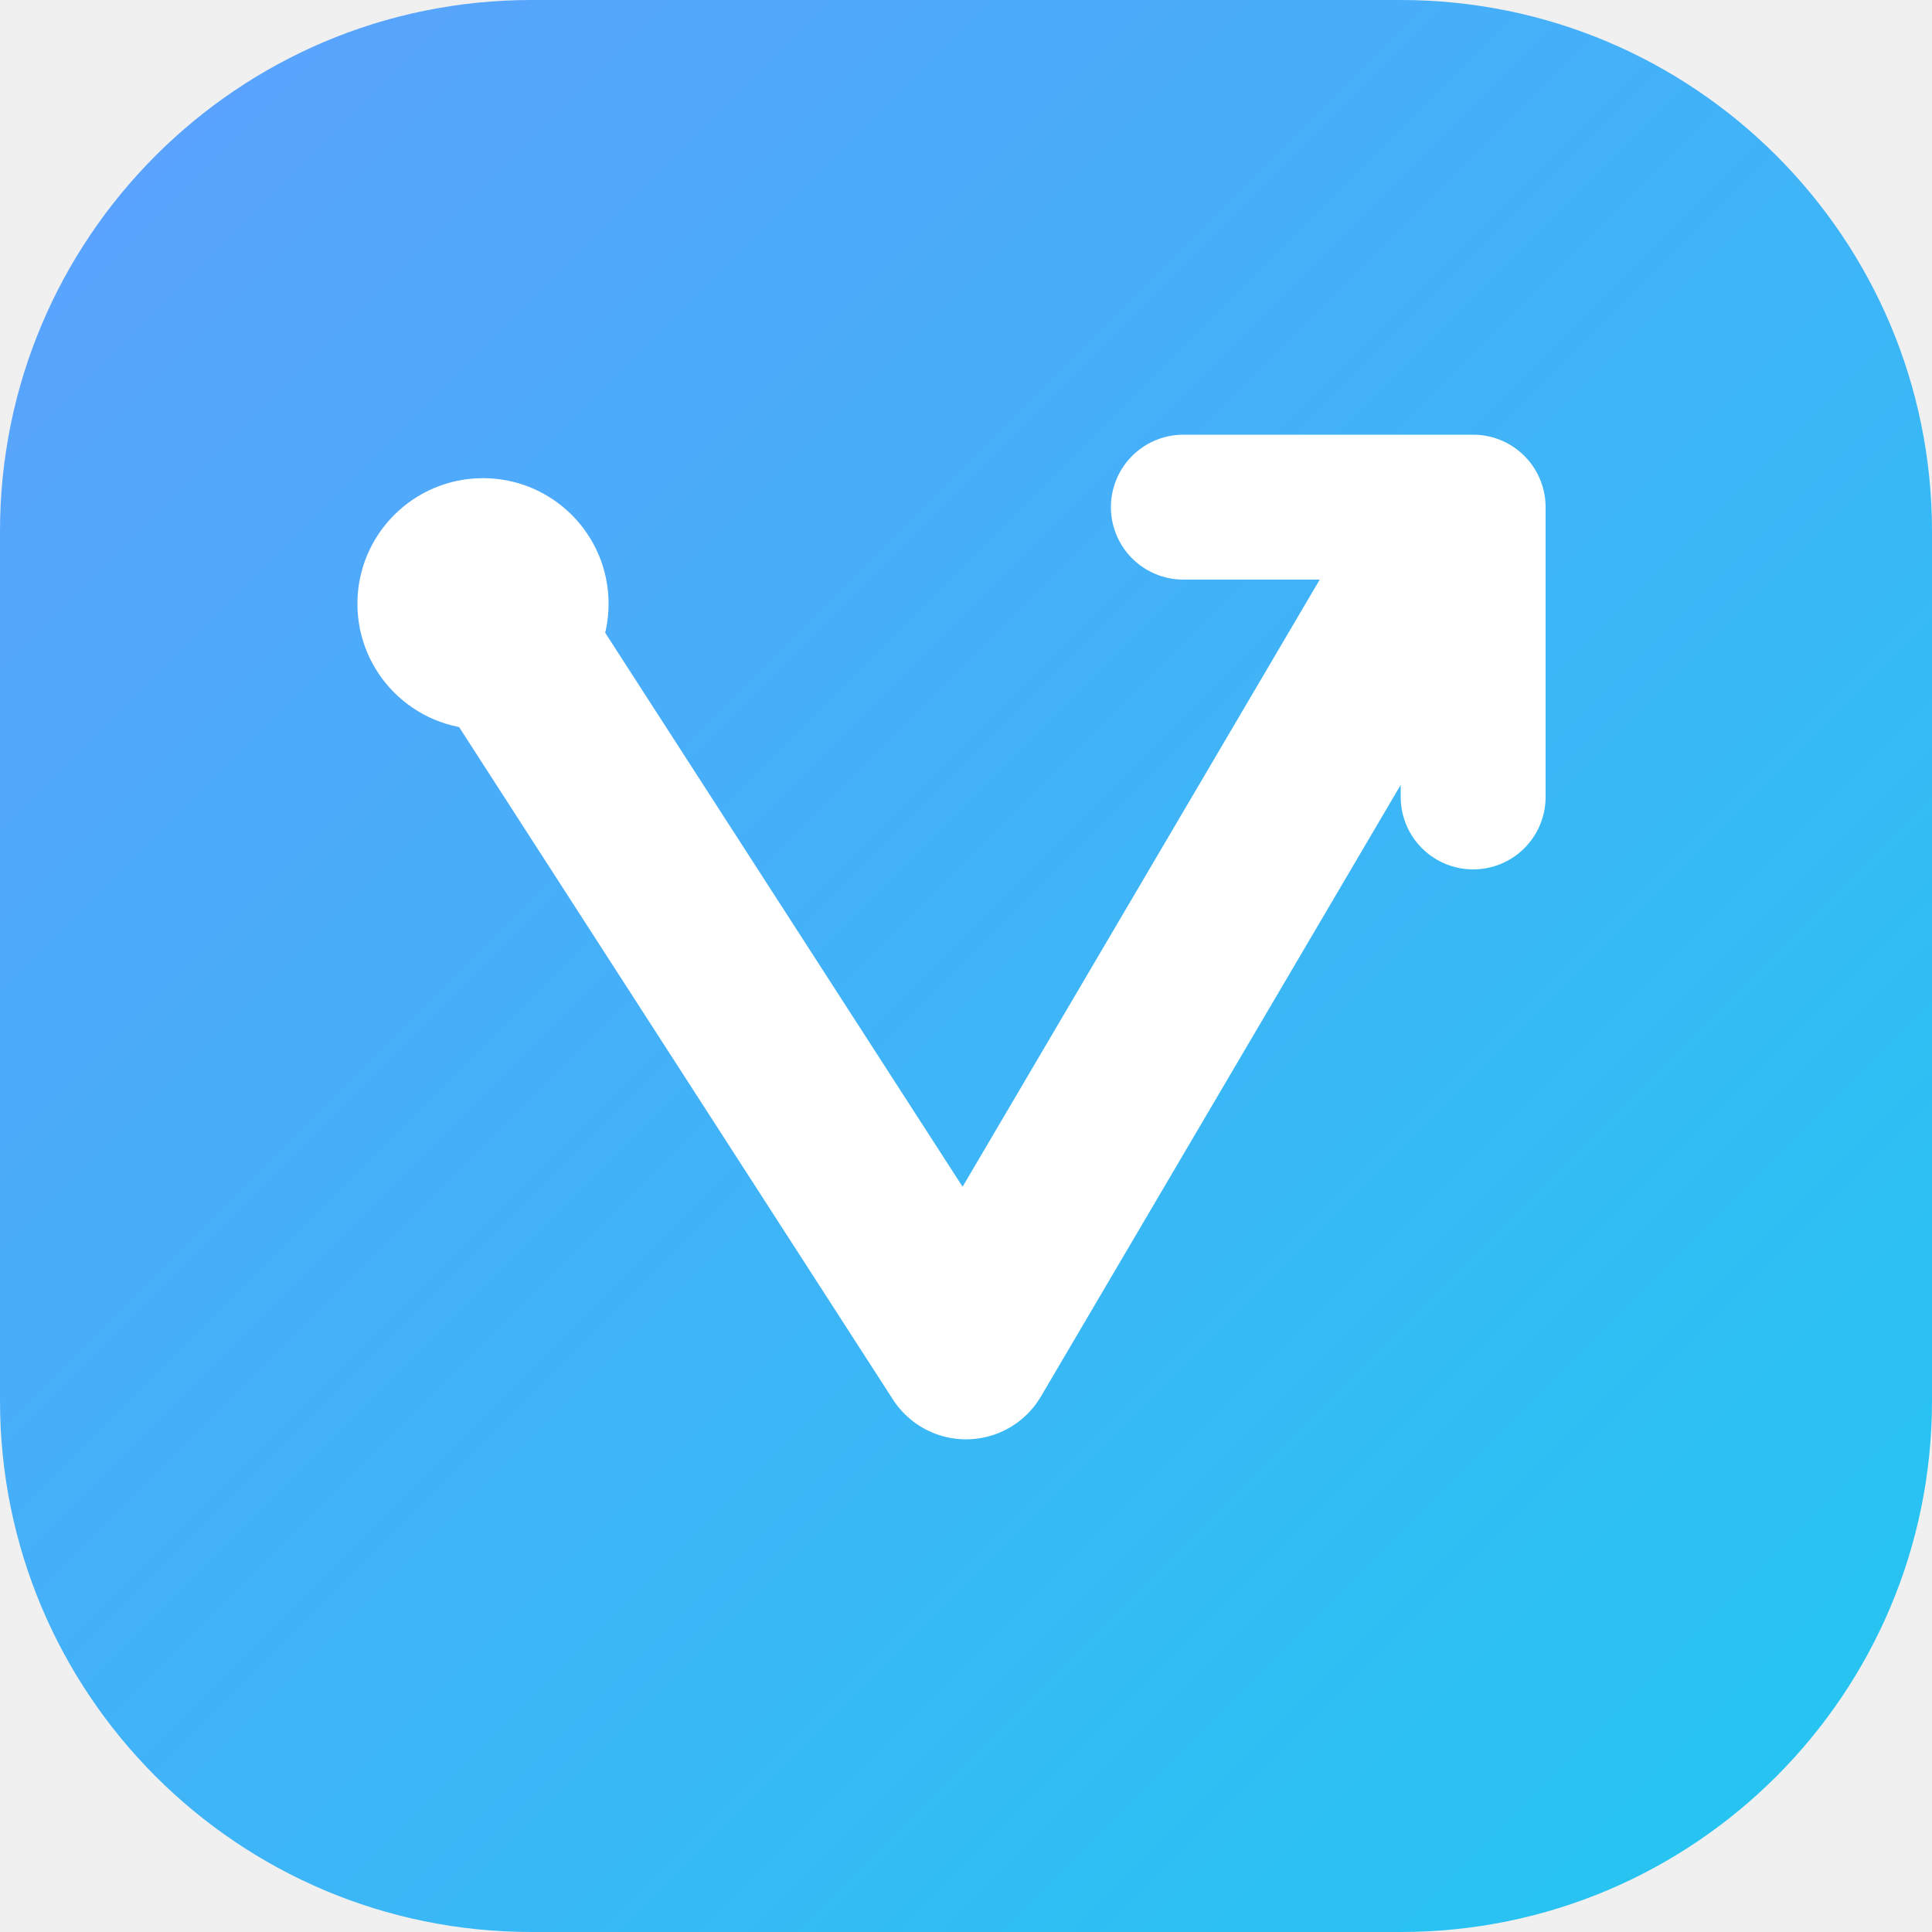
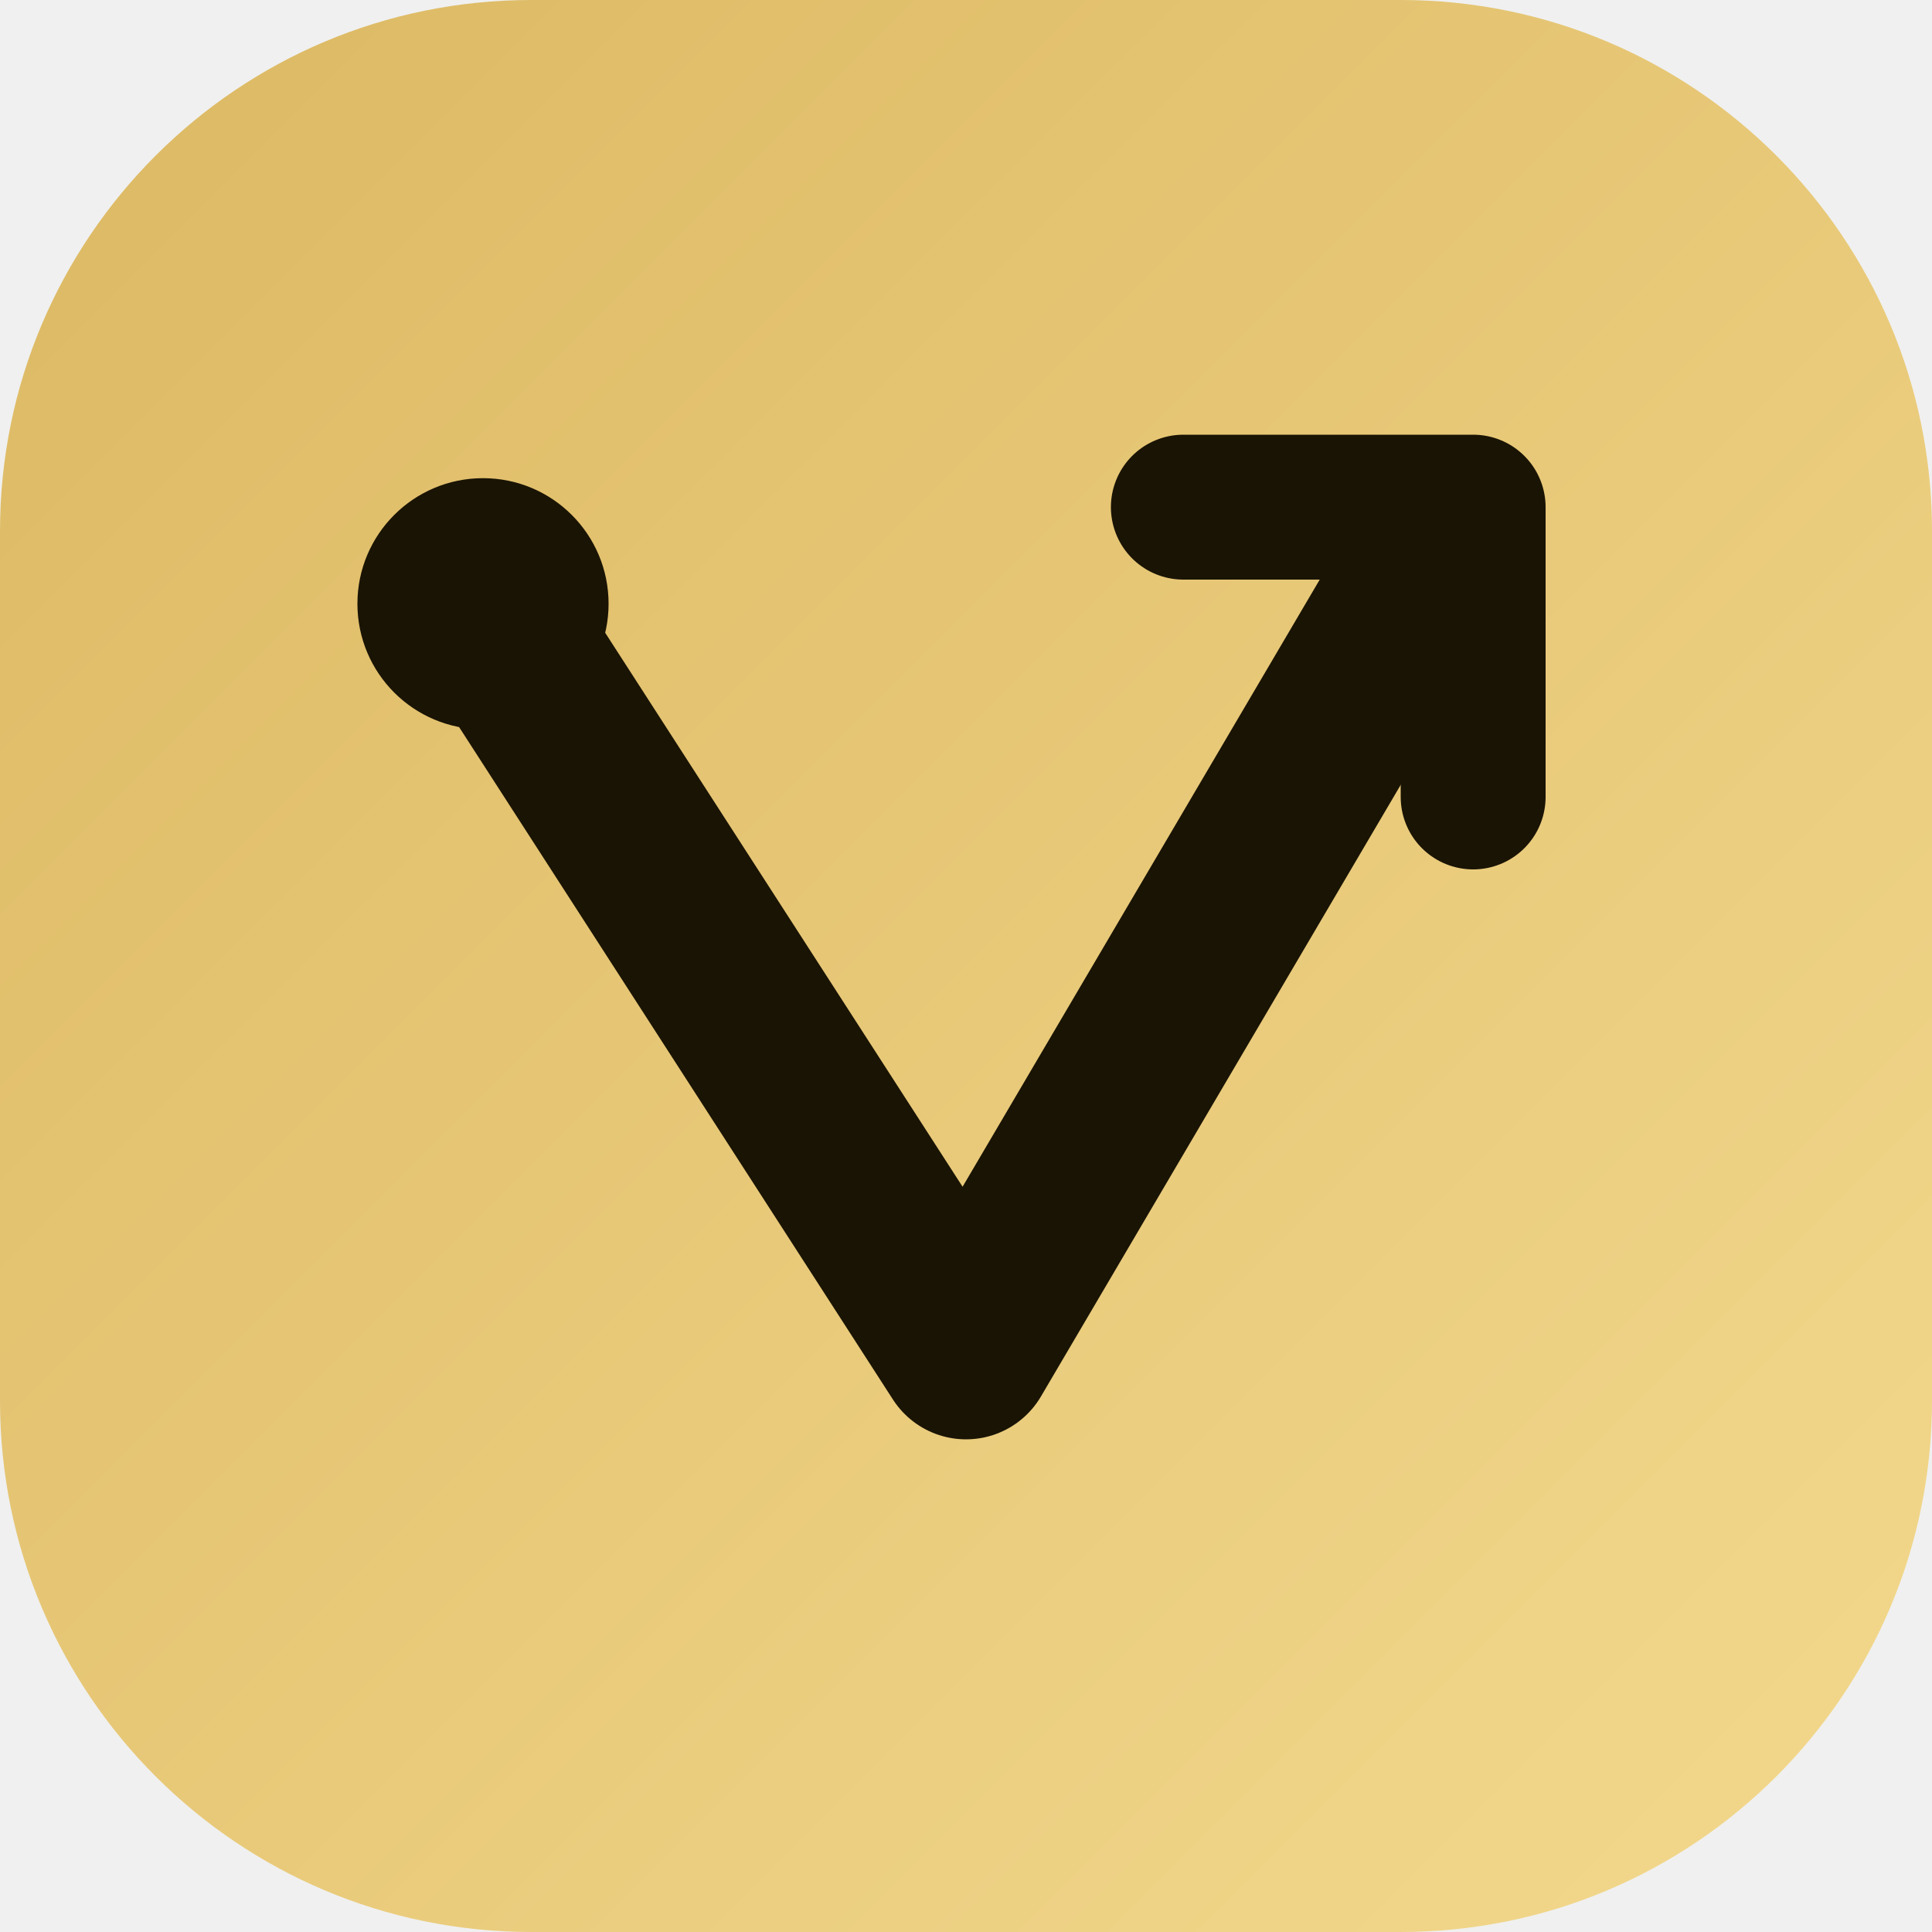
<svg xmlns="http://www.w3.org/2000/svg" viewBox="0 0 40 40" width="40" height="40" role="img" aria-label="VibeFinance">
  <defs>
    <linearGradient id="g" x1="0" y1="0" x2="1" y2="1">
-       <stop offset="0" stop-color="#5ea0ff" />
-       <stop offset="1" stop-color="#22c7f0" />
+       <stop offset="0" stop-color="#dcb862" />
+       <stop offset="1" stop-color="#f3d98e" />
    </linearGradient>
  </defs>
  <rect width="40" height="40" rx="11" fill="url(#g)" />
-   <path d="M10 12.5 L20 28 L30 11" fill="none" stroke="#fff" stroke-width="3.6" stroke-linecap="round" stroke-linejoin="round" />
-   <path d="M24.5 10.5 H30.5 V16.5" fill="none" stroke="#fff" stroke-width="3" stroke-linecap="round" stroke-linejoin="round" />
-   <circle cx="10" cy="12.5" r="2.6" fill="#fff" />
+   <path d="M10 12.5 L20 28 L30 11" fill="none" stroke="#1a1405" stroke-width="3.6" stroke-linecap="round" stroke-linejoin="round" />
+   <path d="M24.5 10.5 H30.5 V16.5" fill="none" stroke="#1a1405" stroke-width="3" stroke-linecap="round" stroke-linejoin="round" />
+   <circle cx="10" cy="12.5" r="2.6" fill="#1a1405" />
</svg>
